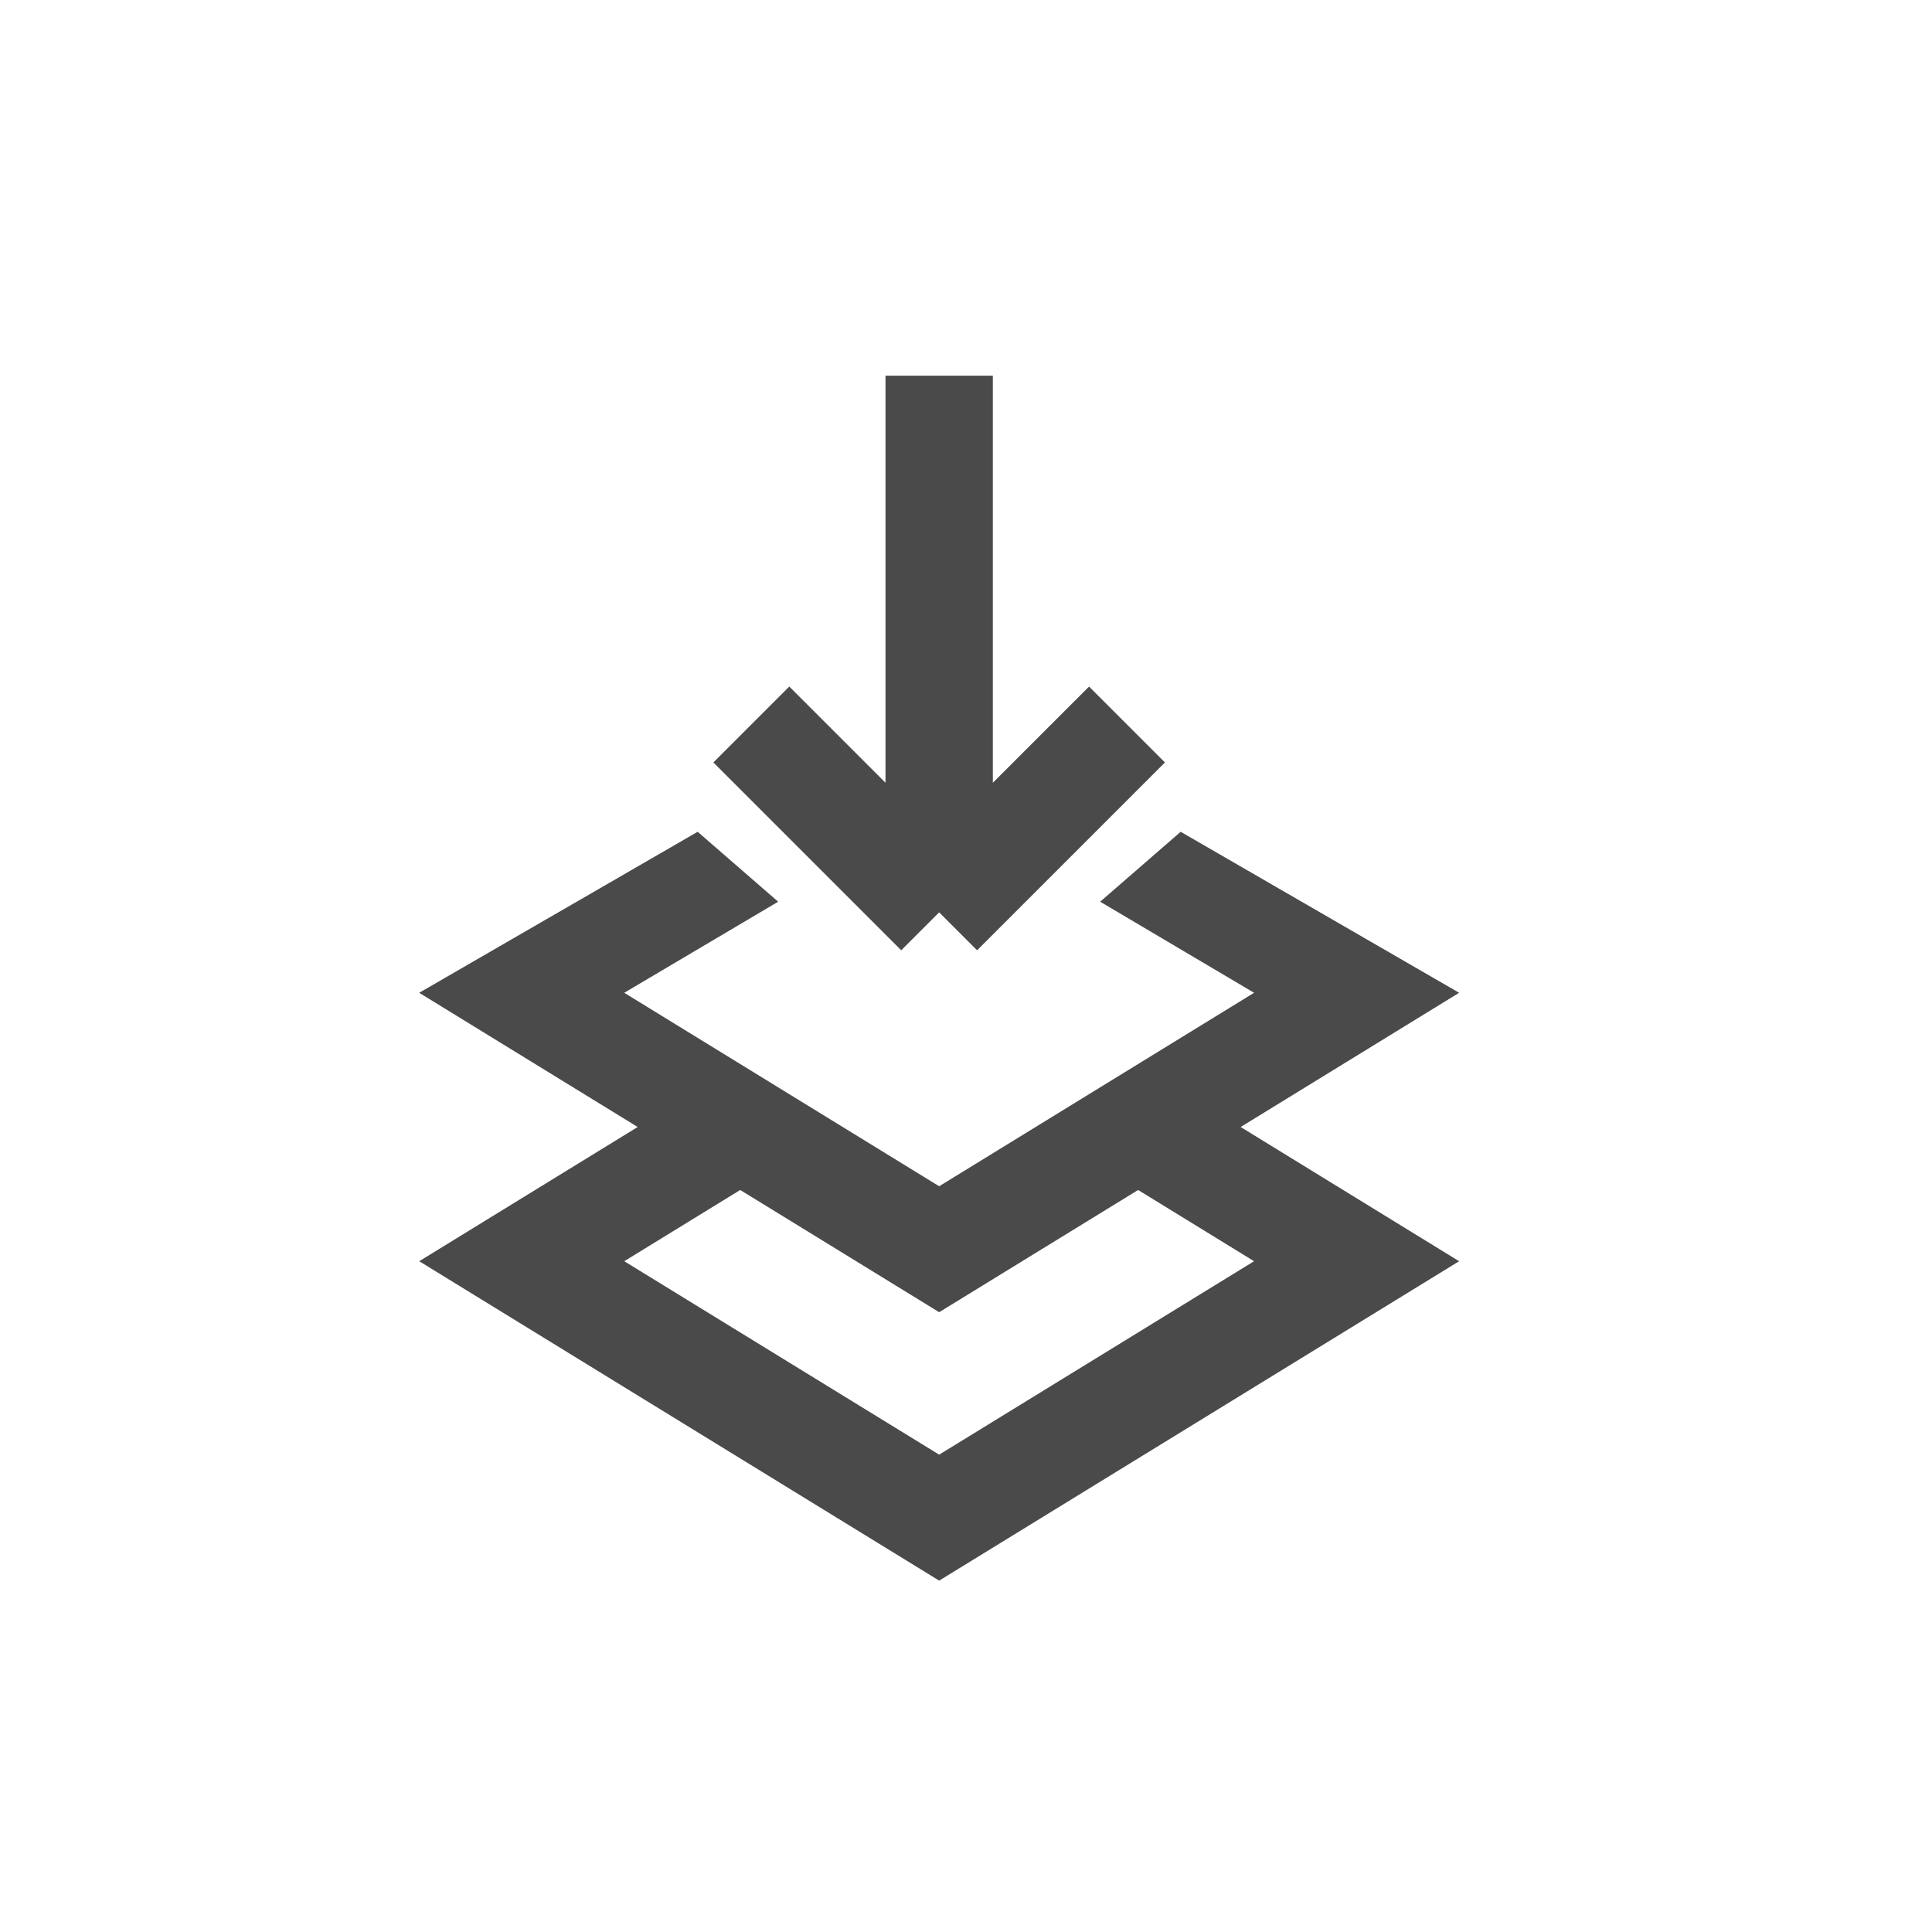
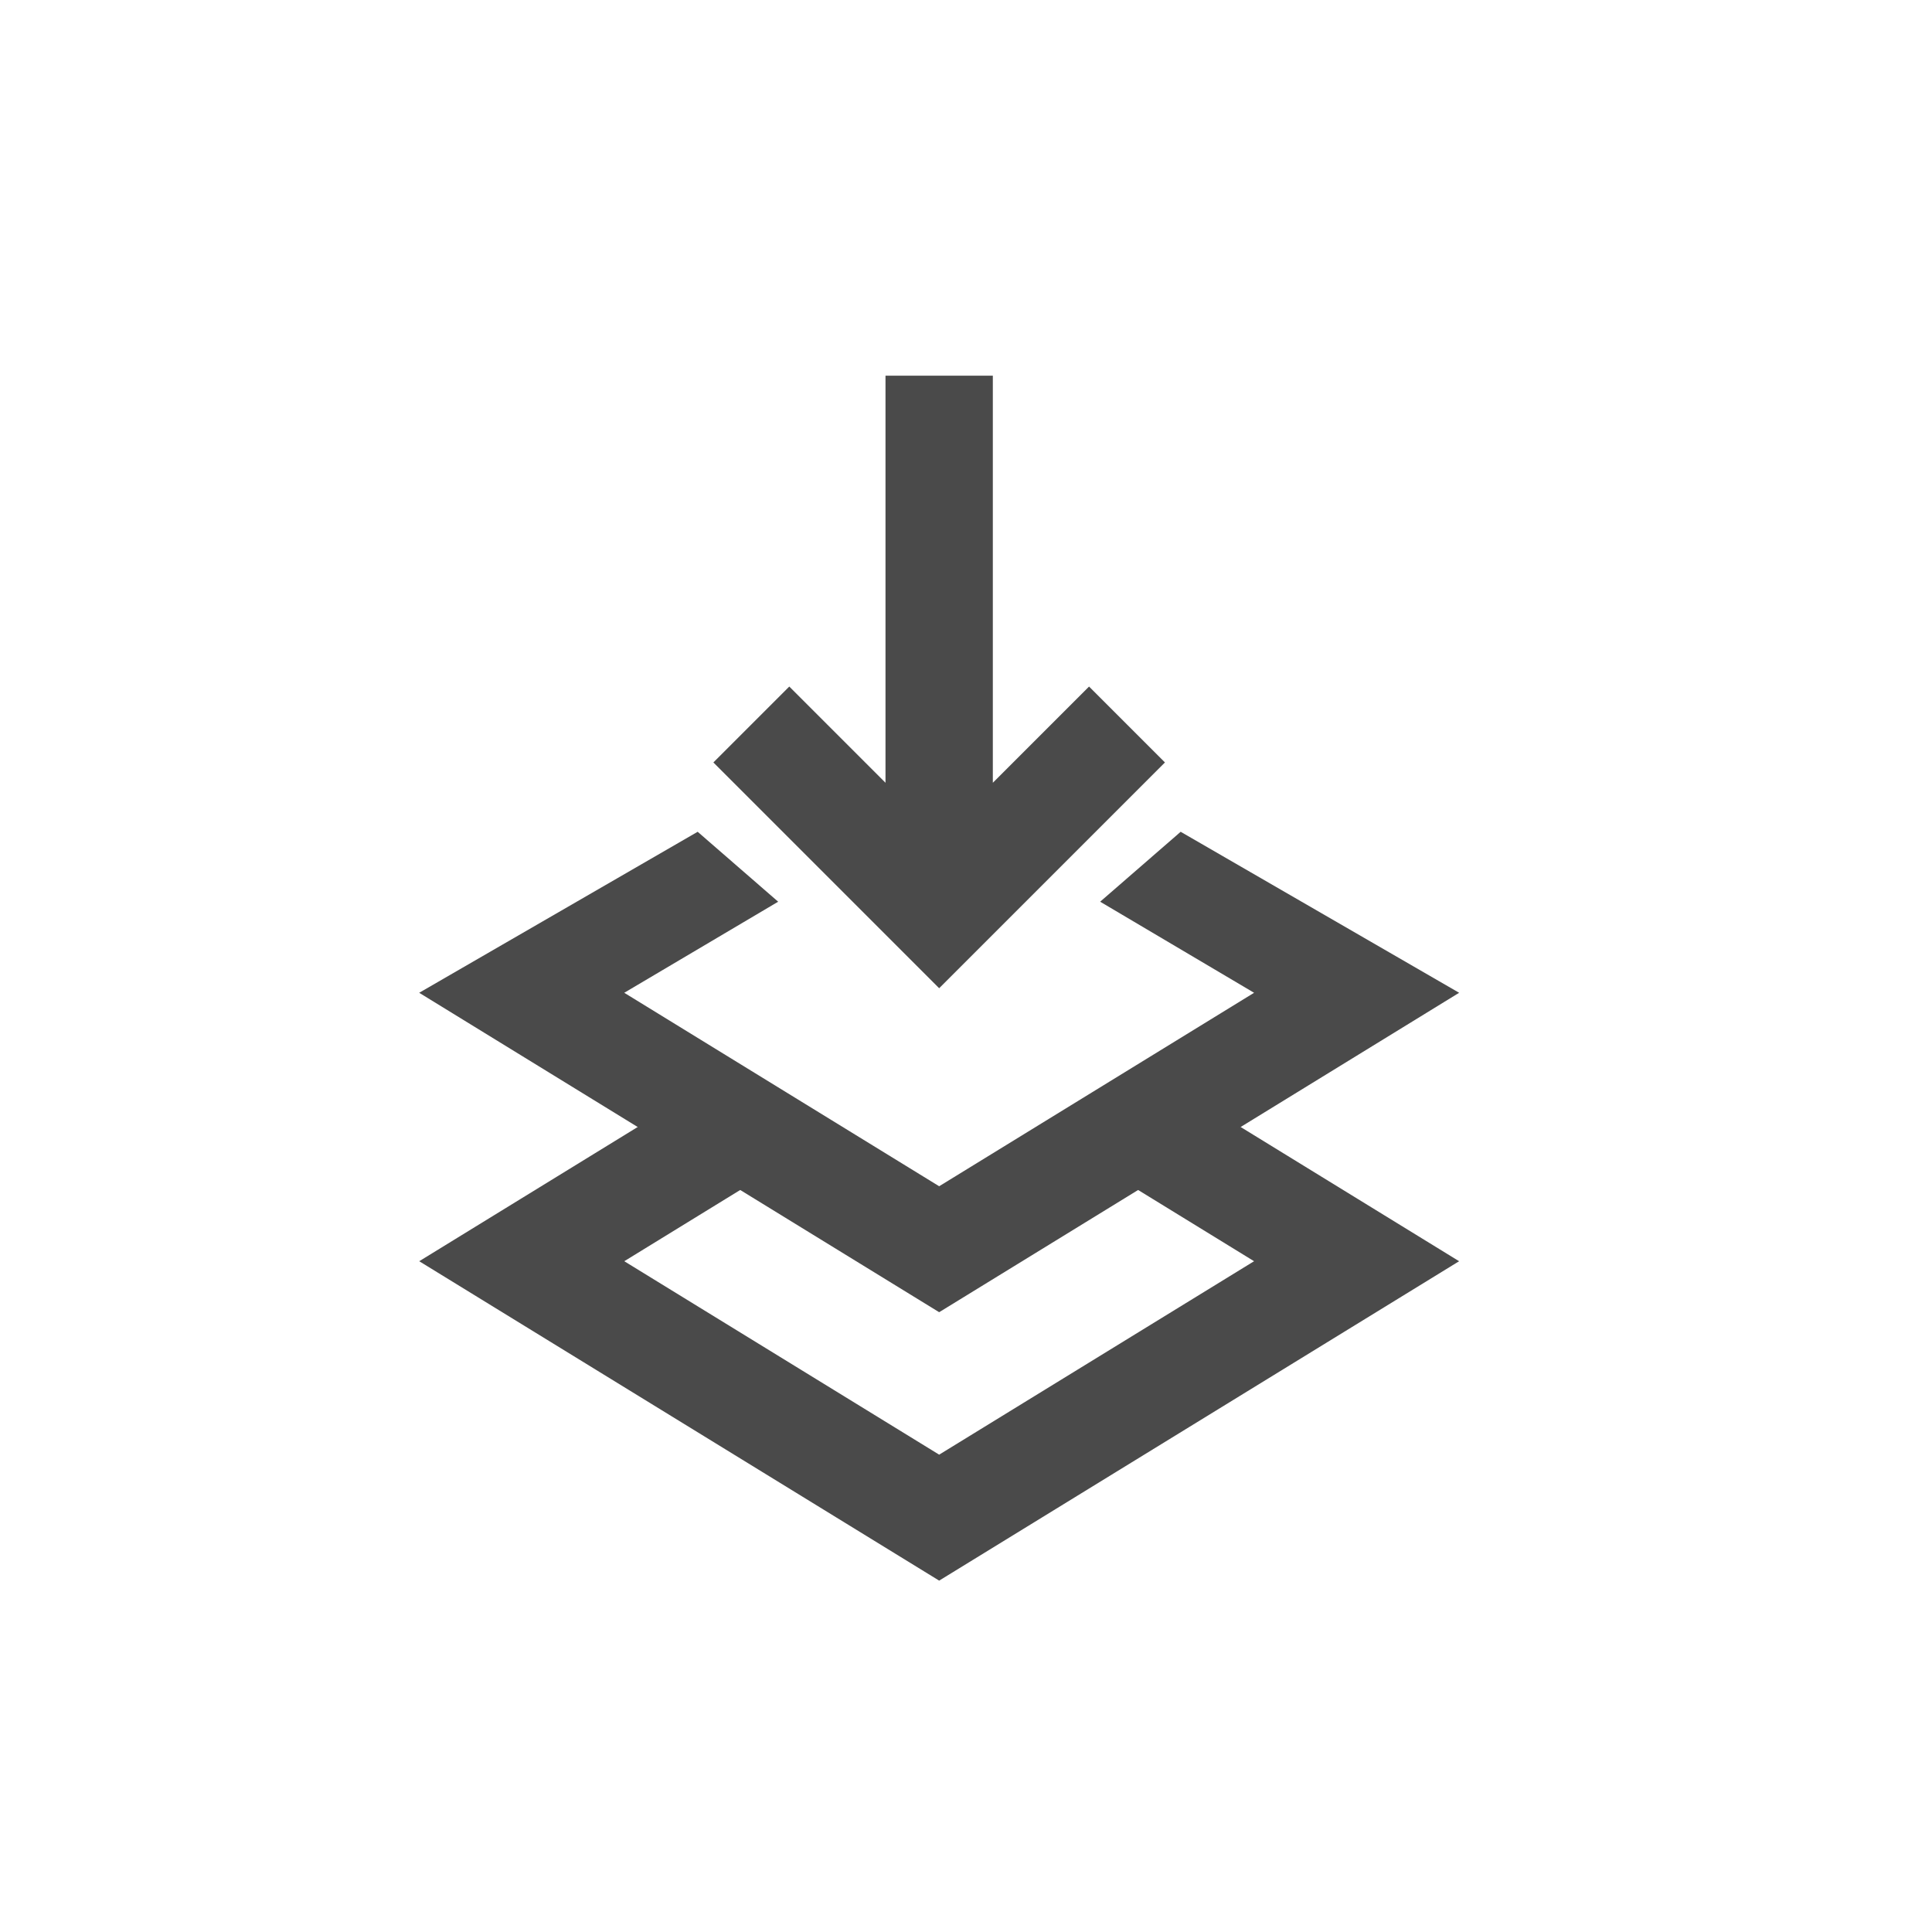
<svg xmlns="http://www.w3.org/2000/svg" width="36" height="36" viewBox="0 0 36 36" fill="none">
  <path d="M21.326 21.073L22 21.487L25.278 23.501L17.5 28.279L9.722 23.501L13 21.487L13.43 21.223" stroke="#4A4A4A" stroke-width="2" />
  <path fill-rule="evenodd" clip-rule="evenodd" d="M27.189 18.499L17.5 24.451L7.811 18.499L13 15.499L14.5 16.802L11.632 18.499L17.5 22.104L23.368 18.499L20.5 16.802L22 15.499L27.189 18.499Z" fill="#4A4A4A" />
-   <path d="M17.5 7L17.5 17M17.5 17L21 13.5M17.5 17L14 13.5" stroke="#4A4A4A" stroke-width="2" />
+   <path d="M17.5 7L17.5 17M17.5 17L21 13.5,17.5 17,14 13.5" stroke="#4A4A4A" stroke-width="2" />
</svg>
